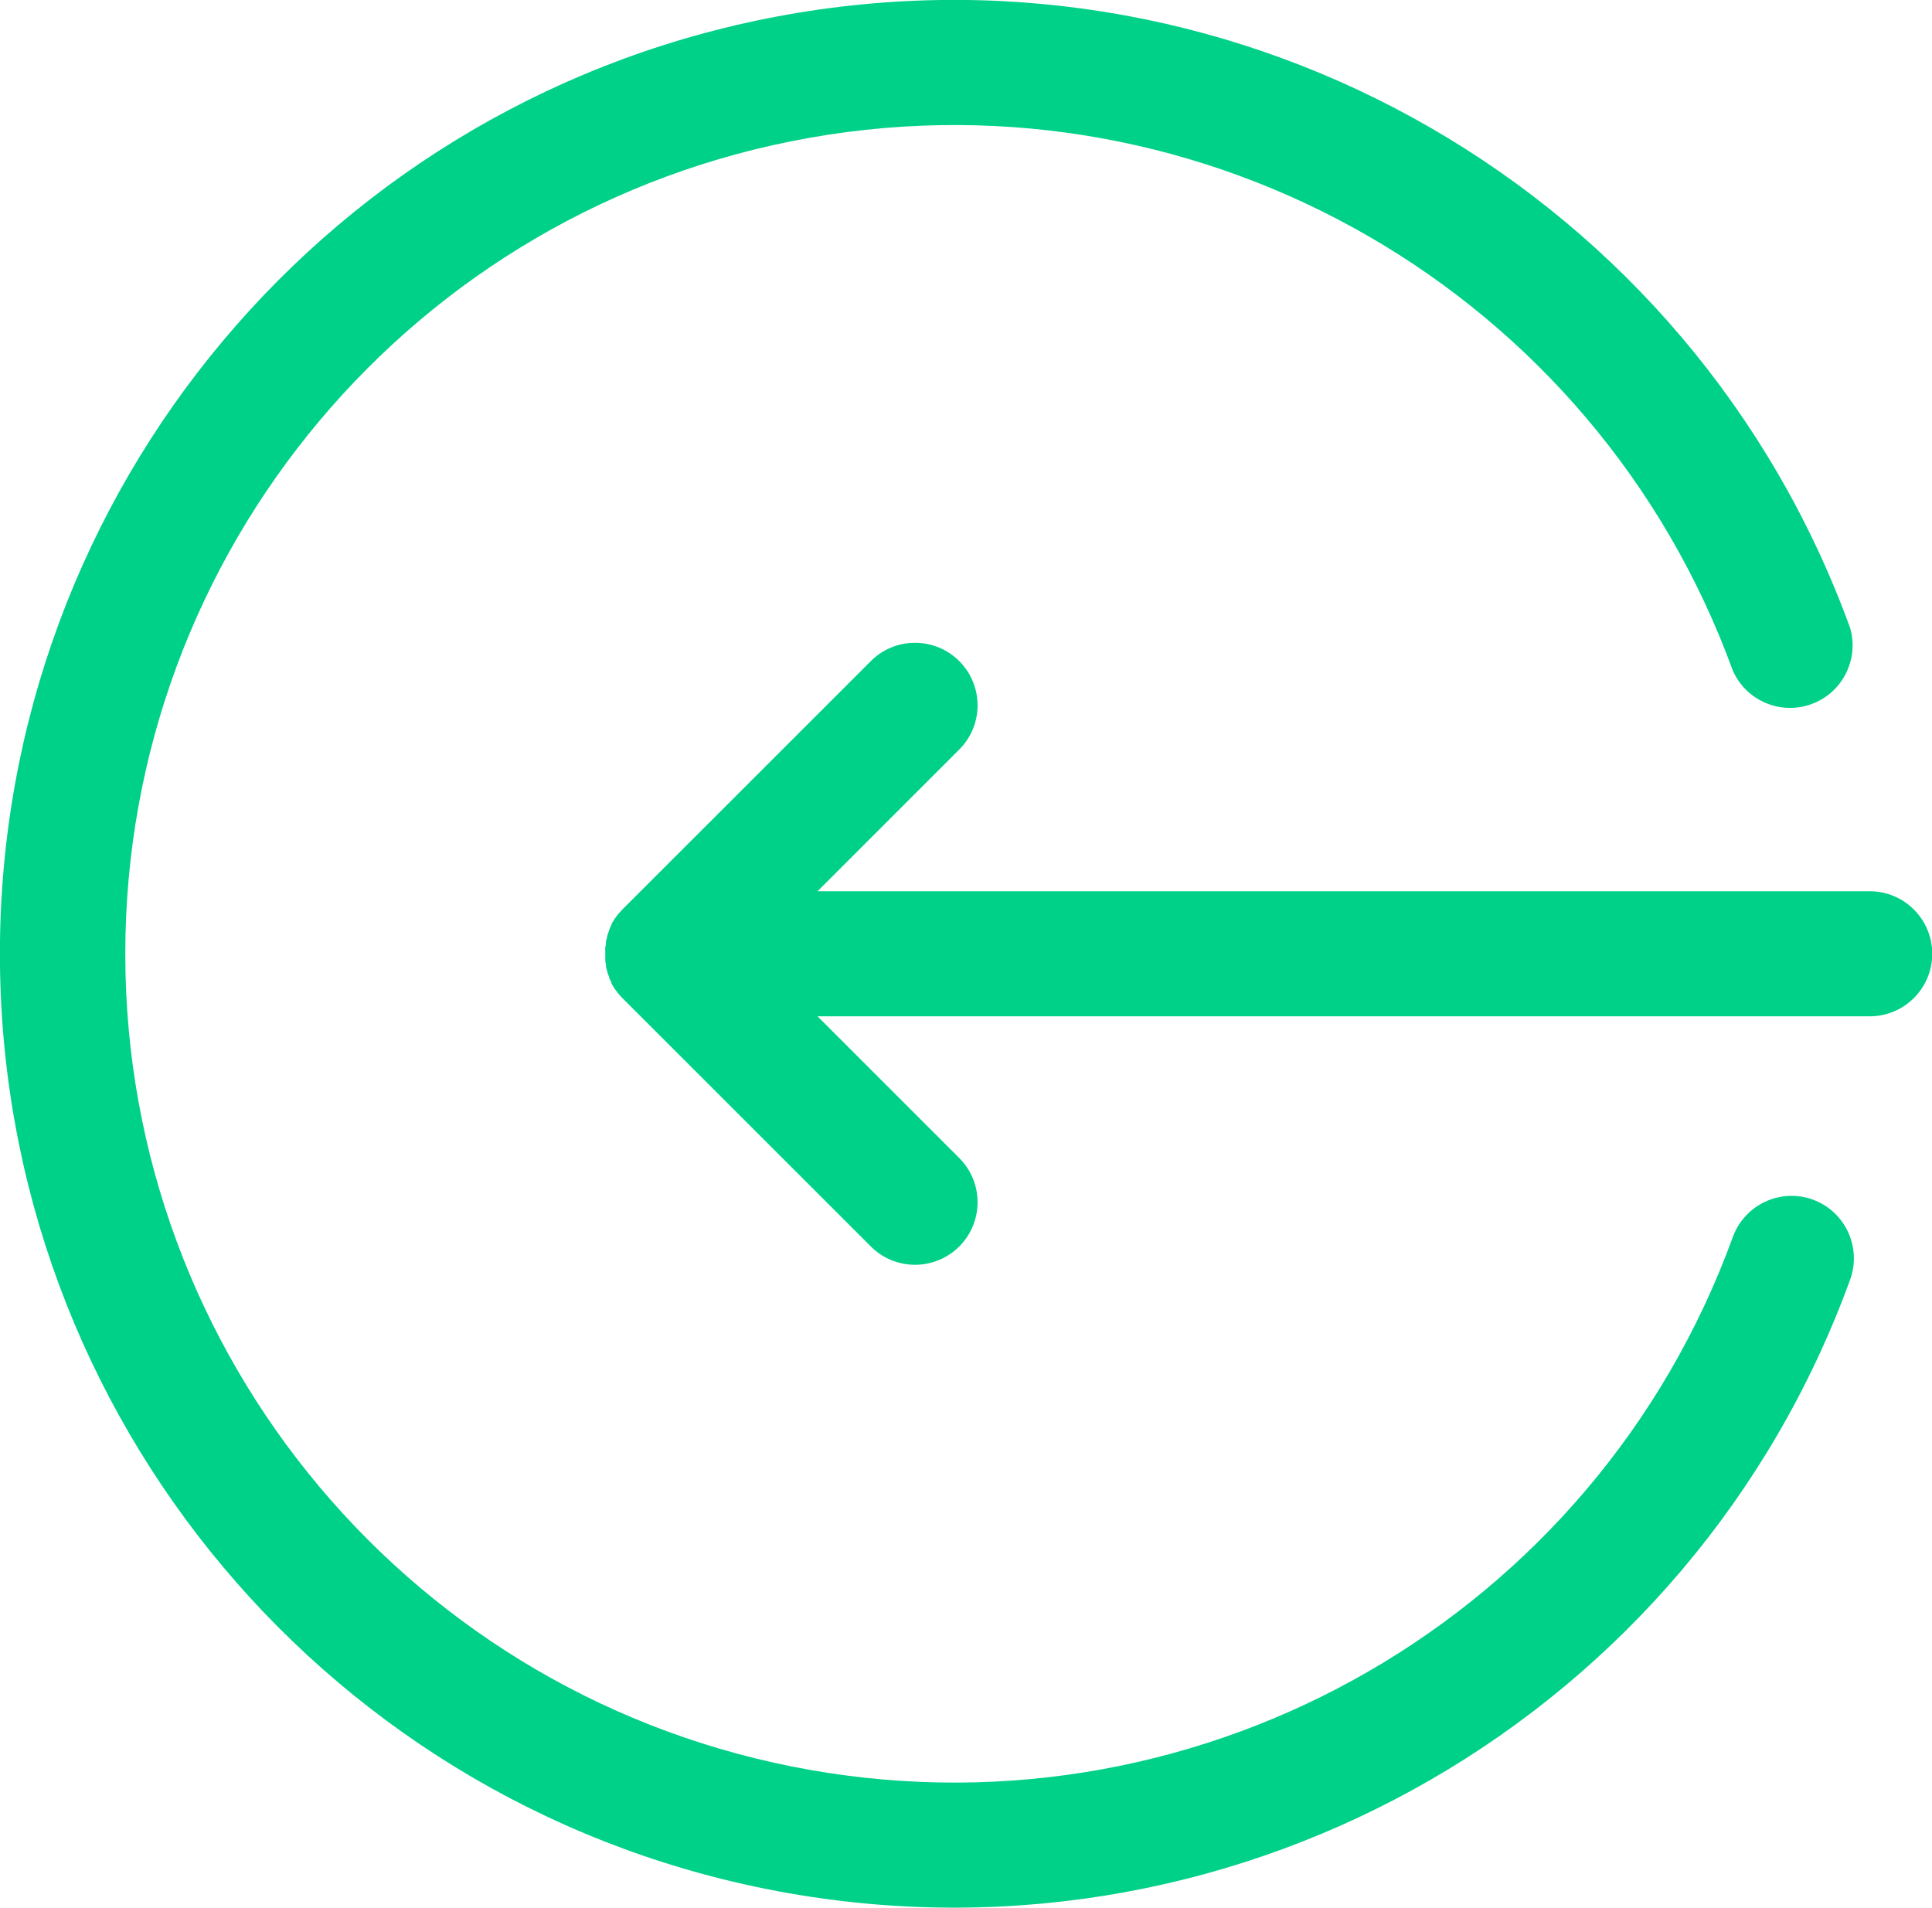
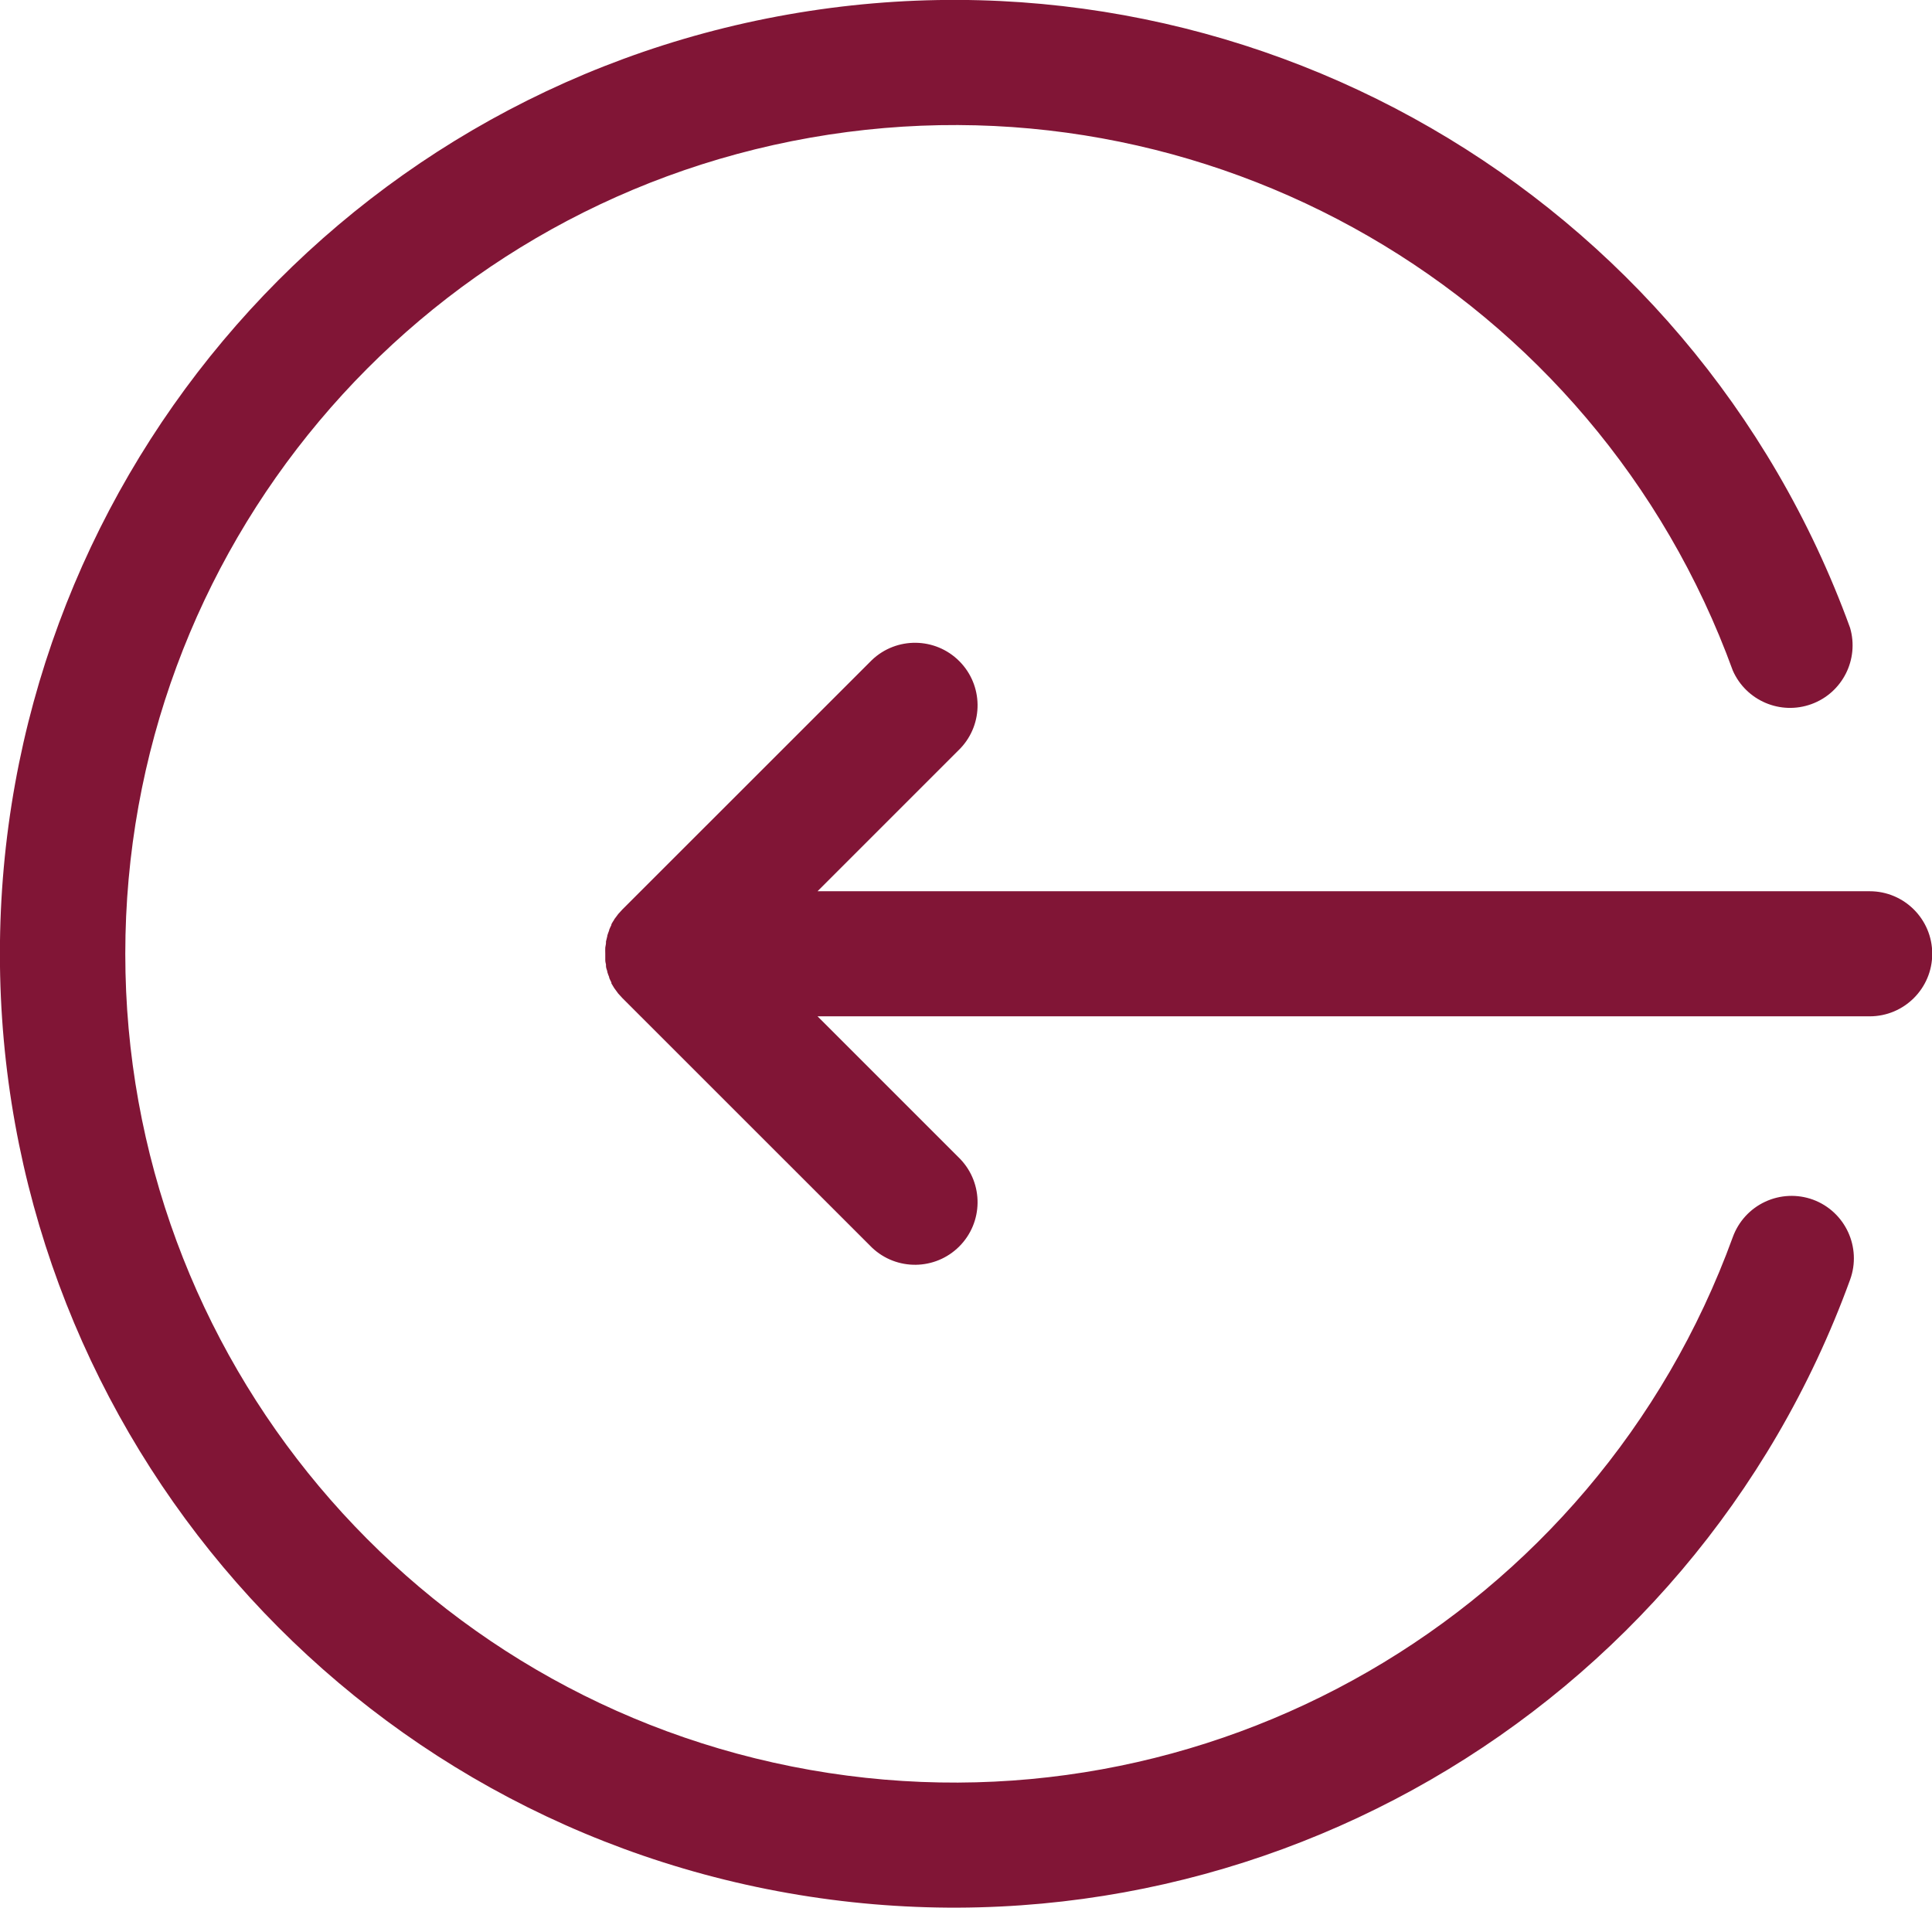
<svg xmlns="http://www.w3.org/2000/svg" id="50c55370-90e2-4cba-8b93-977bbc787ce9" data-name="Layer 3" viewBox="0 0 247.12 244">
-   <path d="M237.75,159.45a8,8,0,0,0-10.26,4.79,106,106,0,1,1,0-72.47,8,8,0,0,0,15-5.47,122,122,0,1,0,0,83.4A8,8,0,0,0,237.75,159.45Z" transform="translate(-5.85 -6)" style="fill:#00d188" />
-   <path d="M245,120H110.42l18.27-18.27a8,8,0,0,0-11.31-11.31L85.45,122.34c-.18.19-.36.38-.53.58l-.1.14c-.13.16-.25.32-.37.49s0,.09-.07.13a6.16,6.16,0,0,0-.33.55l0,.09c-.1.2-.2.41-.28.61l0,.07c-.09.22-.17.44-.24.67,0,0,0,0,0,.07-.06.23-.12.45-.17.69l0,.19c0,.19-.07.38-.09.58s0,.53,0,.8,0,.53,0,.8.06.38.09.57l0,.2c0,.23.11.46.17.68,0,0,0,.05,0,.08.07.23.15.44.24.66l0,.08a6.36,6.36,0,0,0,.28.59l0,.12c.1.17.2.35.31.52s.06.1.1.15.22.3.33.45l.13.18c.15.17.3.34.46.5l.07.08,31.93,31.92a8,8,0,0,0,11.31-11.31L110.42,136H245a8,8,0,1,0,0-16Z" transform="translate(-5.85 -6)" style="fill:#00d188" />
+   <path d="M237.75,159.45a8,8,0,0,0-10.26,4.79,106,106,0,1,1,0-72.47,8,8,0,0,0,15-5.47,122,122,0,1,0,0,83.4A8,8,0,0,0,237.75,159.45Z" transform="translate(-5.85 -6)" style="fill:#811536" />
+   <path d="M245,120H110.42l18.27-18.27a8,8,0,0,0-11.31-11.31L85.45,122.34c-.18.19-.36.38-.53.58l-.1.14c-.13.16-.25.32-.37.49s0,.09-.07.13a6.16,6.16,0,0,0-.33.55l0,.09c-.1.2-.2.41-.28.61l0,.07c-.09.22-.17.44-.24.67,0,0,0,0,0,.07-.06.23-.12.45-.17.69l0,.19c0,.19-.07.38-.09.58s0,.53,0,.8,0,.53,0,.8.06.38.09.57l0,.2c0,.23.11.46.17.68,0,0,0,.05,0,.08.07.23.15.44.24.66l0,.08a6.36,6.36,0,0,0,.28.59l0,.12c.1.17.2.35.31.52s.06.1.1.15.22.3.33.45l.13.18c.15.17.3.34.46.5l.07.08,31.93,31.92a8,8,0,0,0,11.31-11.31L110.42,136H245a8,8,0,1,0,0-16Z" transform="translate(-5.85 -6)" style="fill:#811536" />
</svg>
